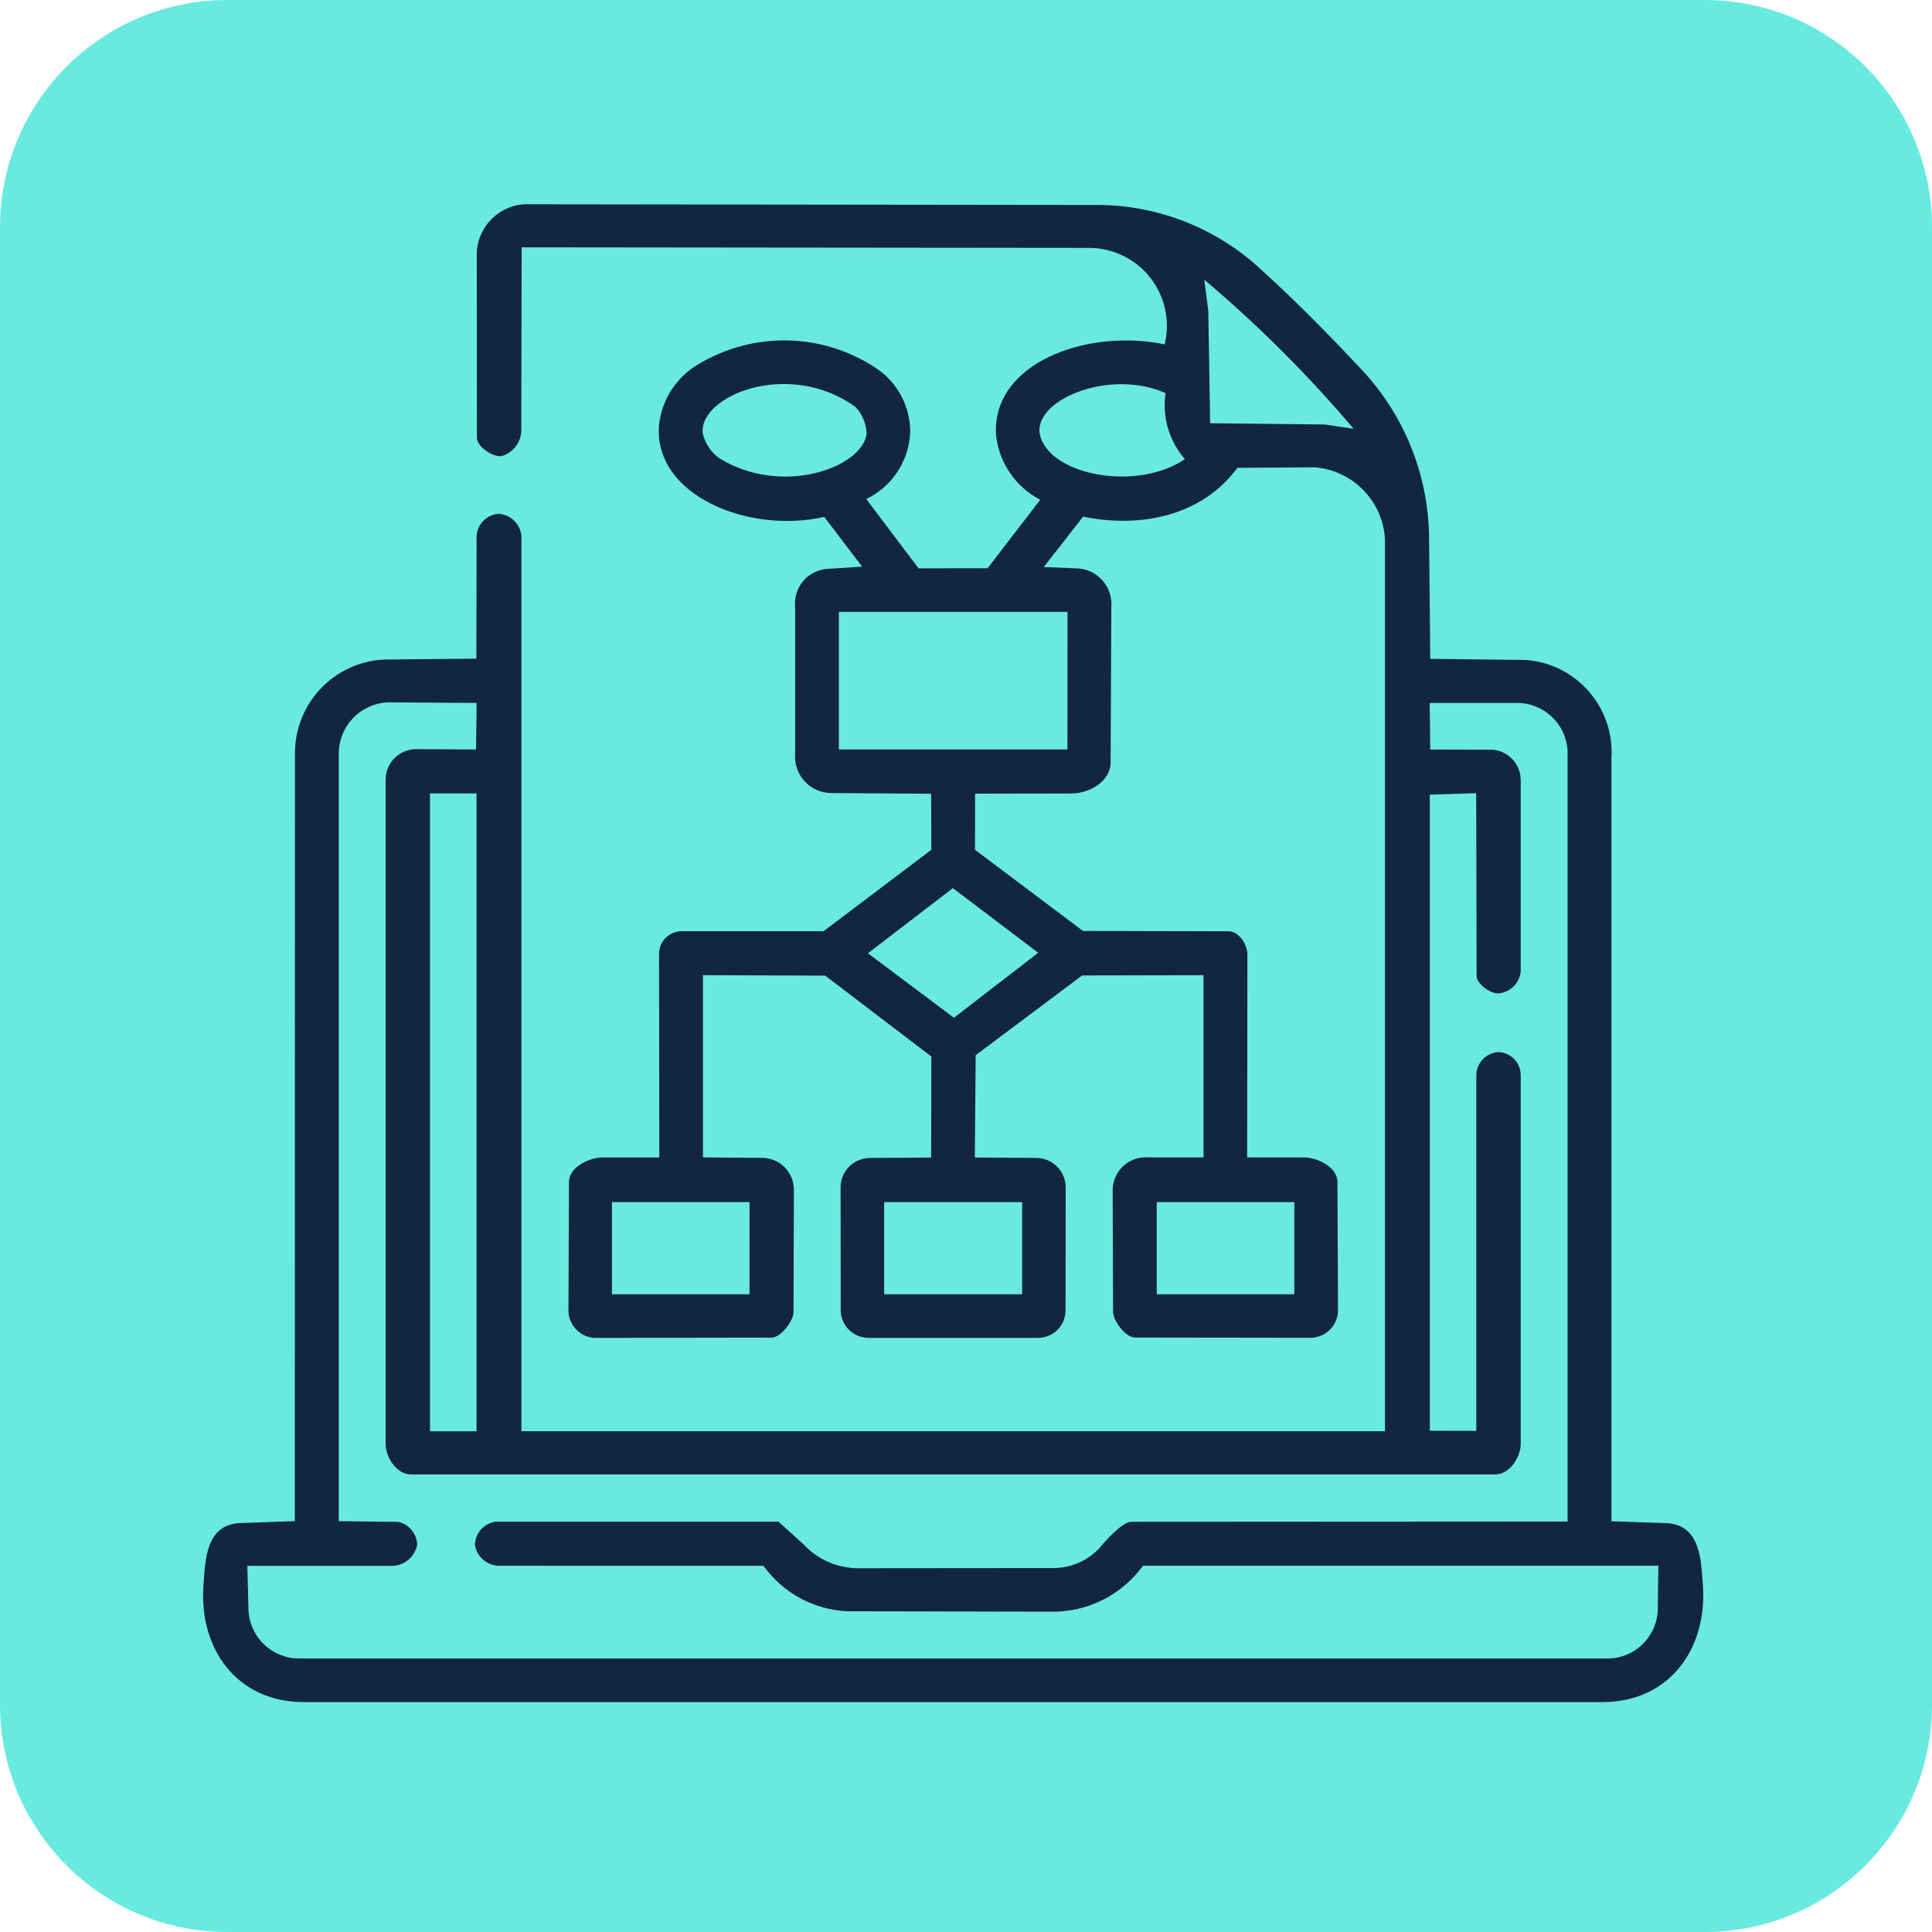
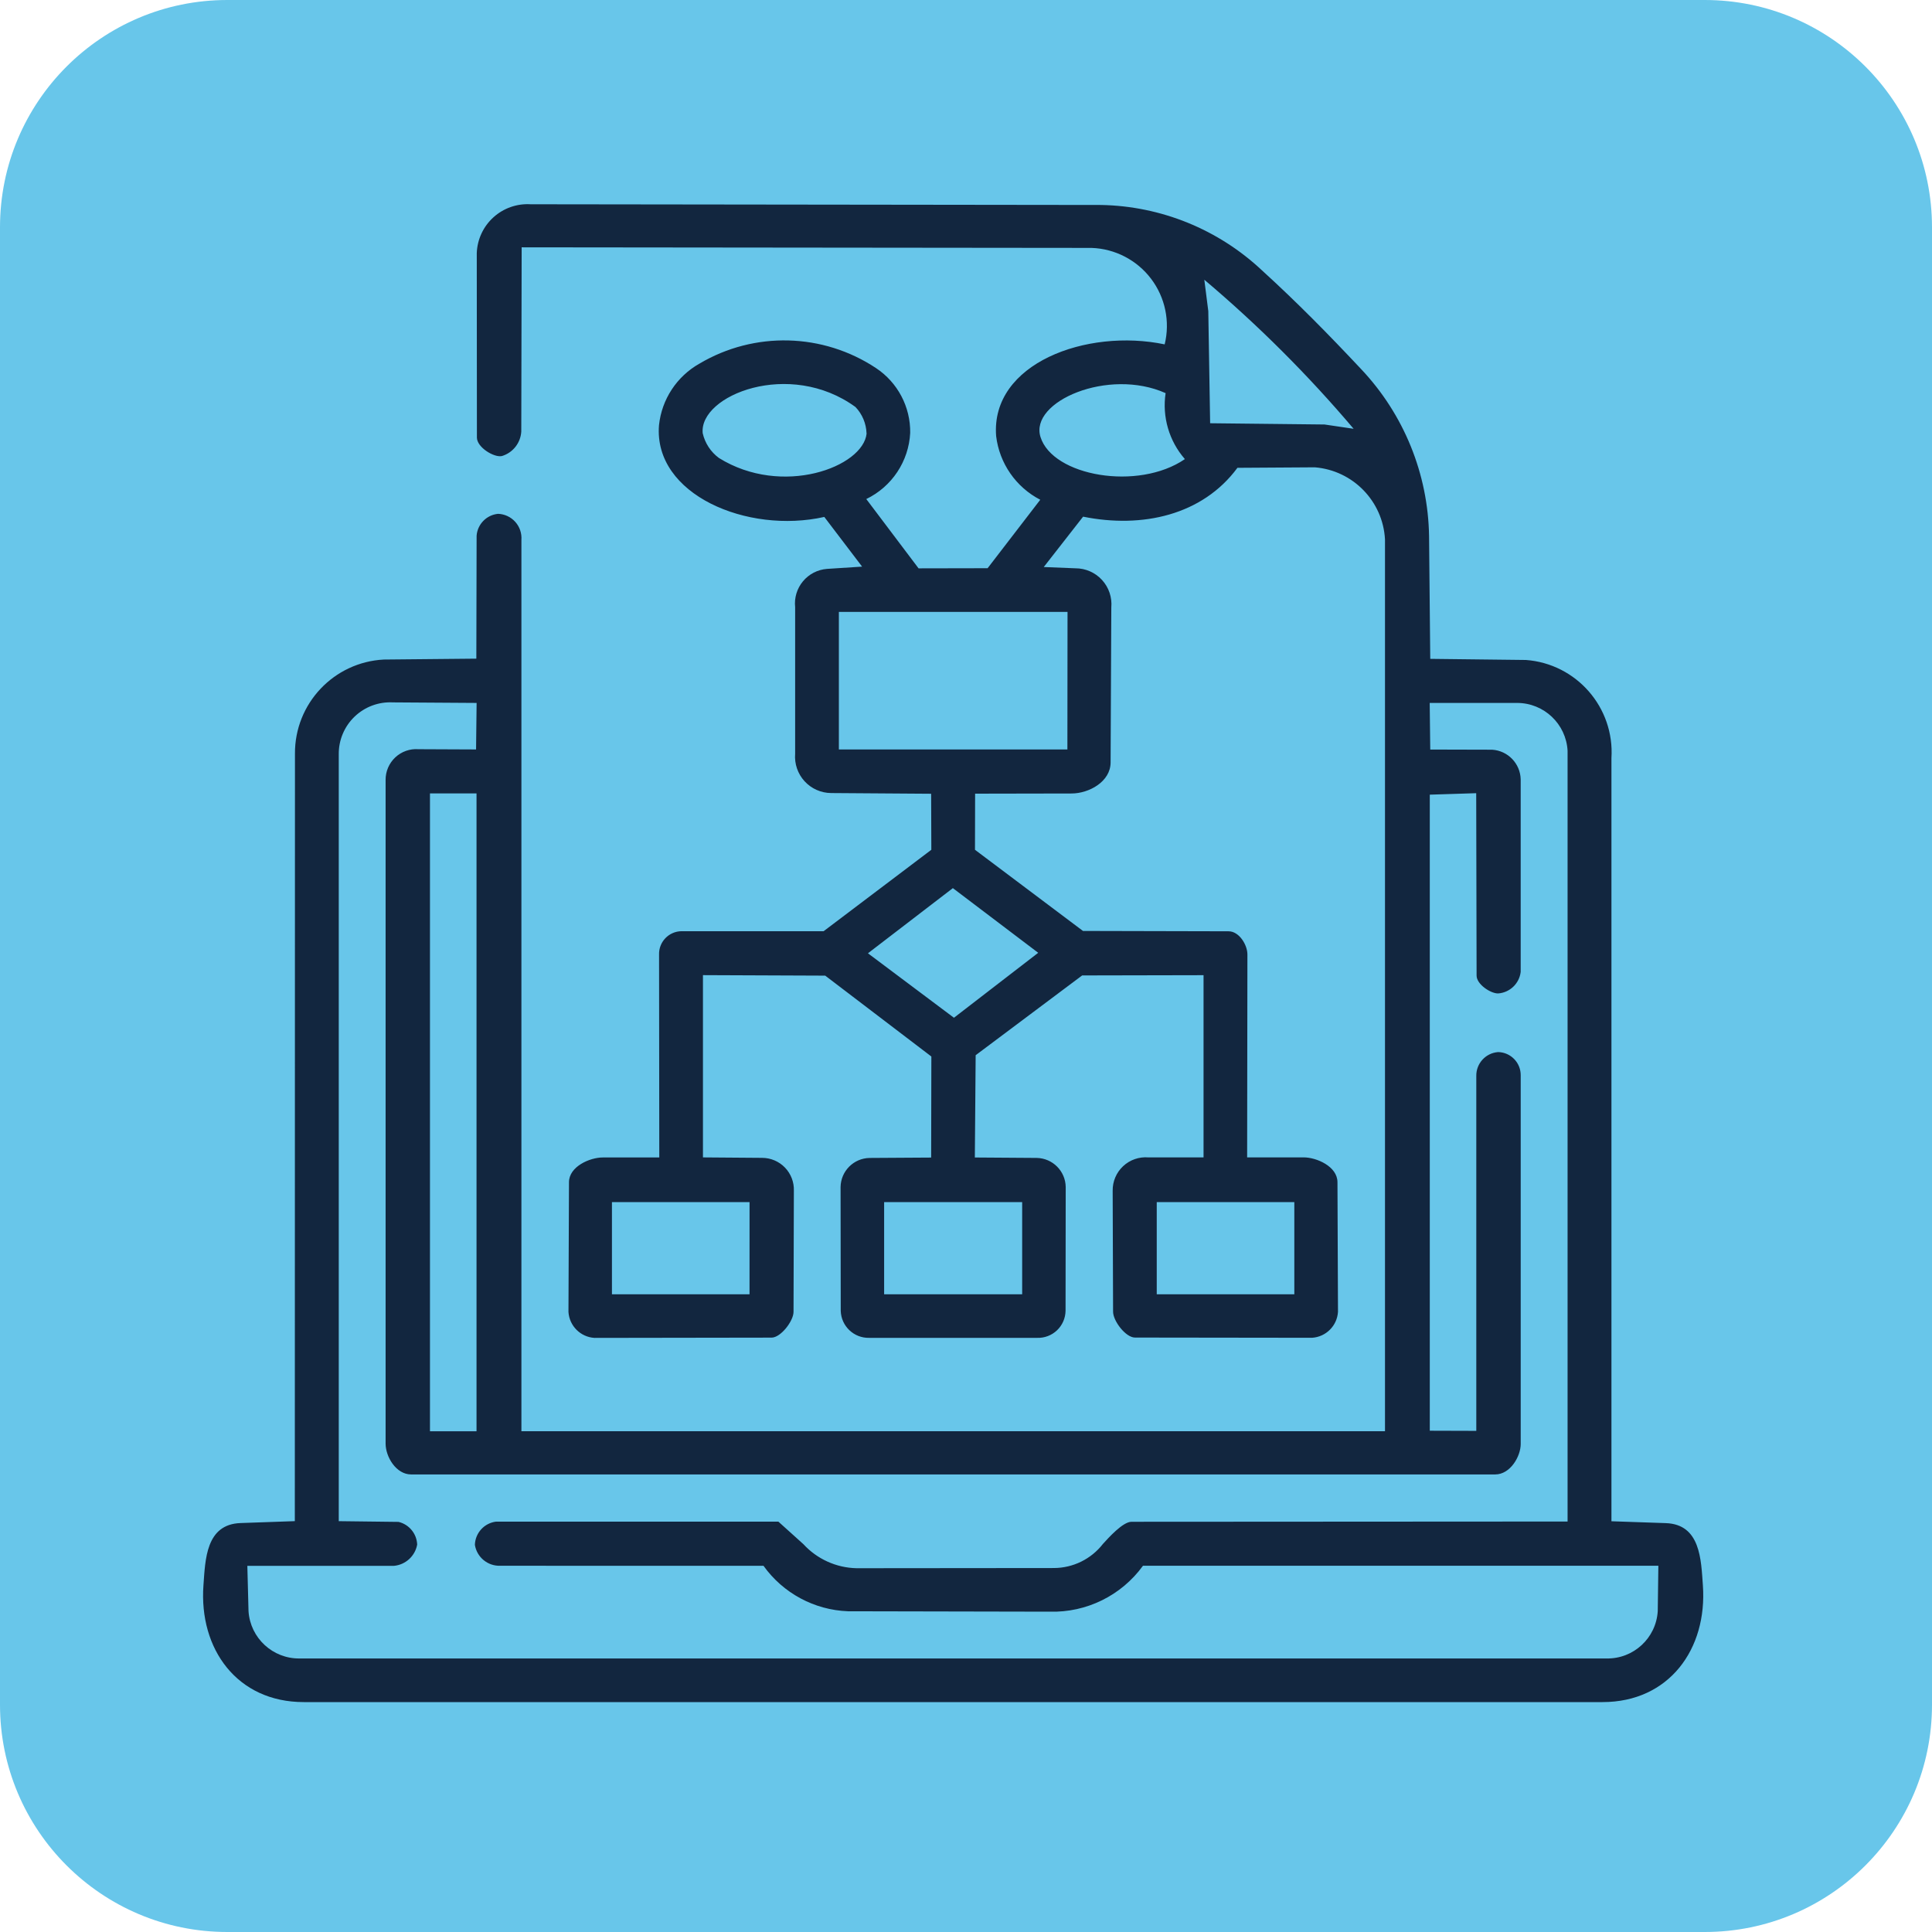
<svg xmlns="http://www.w3.org/2000/svg" width="85" height="85" viewBox="0 0 85 85">
  <defs>
    <clipPath id="clip-path">
-       <rect id="Rectangle_462410" data-name="Rectangle 462410" width="66" height="65.896" fill="#12263f" />
+       <rect id="Rectángulo_462410" data-name="Rectángulo 462410" width="66" height="65.896" fill="#12263f" />
    </clipPath>
  </defs>
-   <g id="img2" transform="translate(-705.629 -410)">
-     <g id="Group_1180019" data-name="Group 1180019">
-       <g id="Group_1180023" data-name="Group 1180023">
-         <rect id="Rectangle_456333" data-name="Rectangle 456333" width="85" height="85" rx="10" transform="translate(705.629 410)" fill="#68eae0" />
-         <g id="Group_1212693" data-name="Group 1212693" transform="translate(714.563 418.987)">
-           <g id="Group_1212692" data-name="Group 1212692" clip-path="url(#clip-path)">
-             <path id="Path_1278110" data-name="Path 1278110" d="M38.677,33.928l-4.686,3.51-.036,4.5,2.727.019a1.3,1.3,0,0,1,1.271,1.276l-.007,5.446a1.209,1.209,0,0,1-1.253,1.194H29.307a1.224,1.224,0,0,1-1.252-1.191l-.007-5.45a1.3,1.3,0,0,1,1.274-1.274l2.711-.017.009-4.446-4.67-3.558-5.379-.022,0,8.019,2.6.02a1.4,1.4,0,0,1,1.4,1.449l-.015,5.327c0,.4-.56,1.132-.966,1.133l-7.792.012a1.222,1.222,0,0,1-1.144-1.141l.023-5.708c0-.694.925-1.089,1.483-1.089h2.49l-.01-8.917a1,1,0,0,1,.985-1.038l6.255,0L32.041,28.4l-.009-2.465-4.4-.031a1.6,1.6,0,0,1-1.583-1.73l0-6.447a1.526,1.526,0,0,1,1.4-1.685l1.546-.1-1.663-2.186c-3.383.759-7.517-.981-7.273-4.034A3.535,3.535,0,0,1,21.841,7.01a7.31,7.31,0,0,1,7.77.2,3.365,3.365,0,0,1,1.5,2.847,3.427,3.427,0,0,1-1.932,2.912l2.3,3.049,3.038-.006L36.833,13a3.641,3.641,0,0,1-1.941-2.8c-.249-3.2,3.985-4.753,7.415-4.036A3.432,3.432,0,0,0,39.089,1.92L14.017,1.894,14,10a1.2,1.2,0,0,1-.852,1.077c-.338.077-1.1-.379-1.1-.815l-.006-8.117A2.234,2.234,0,0,1,14.412,0L39.506.031a10.617,10.617,0,0,1,7.087,2.882c1.555,1.417,2.923,2.811,4.359,4.341A10.949,10.949,0,0,1,53.939,14.6l.052,5.4,4.208.049a4.073,4.073,0,0,1,3.764,4.317l0,33.576,2.39.082c1.53.052,1.552,1.611,1.633,2.738.2,2.8-1.485,5.136-4.415,5.136H4.432C1.5,65.9-.187,63.563.017,60.759c.082-1.12.1-2.684,1.633-2.738l2.387-.084.006-33.764A4.124,4.124,0,0,1,7.956,20.03l4.067-.039.012-5.411a1.048,1.048,0,0,1,.945-.961,1.068,1.068,0,0,1,1.026,1.145l0,39.216H52l0-39.237a3.364,3.364,0,0,0-3.085-3.17l-3.407.022c-1.54,2.086-4.192,2.675-6.79,2.149L36.987,15.96l1.392.056a1.581,1.581,0,0,1,1.58,1.723l-.031,6.814c0,.857-.96,1.369-1.715,1.37l-4.246.008L33.961,28.4l4.752,3.571,6.406.015c.467,0,.829.6.828,1.022l-.012,8.925,2.491,0c.558,0,1.48.395,1.483,1.089l.023,5.707a1.221,1.221,0,0,1-1.144,1.141L41,49.86c-.406,0-.962-.727-.963-1.136l-.018-5.318a1.451,1.451,0,0,1,1.573-1.472l2.425,0,0-8.017ZM49.341,9.689l1.279.189a55.614,55.614,0,0,0-6.569-6.558L44.226,4.7l.081,4.934Zm-20.151.391a1.766,1.766,0,0,0-.485-1.159c-2.9-2.115-6.888-.518-6.723,1.151a1.871,1.871,0,0,0,.712,1.089c2.784,1.734,6.354.4,6.5-1.081m14,1.129a3.6,3.6,0,0,1-.846-2.9c-2.516-1.127-5.994.367-5.505,1.929.539,1.725,4.294,2.383,6.351.975m-5.161,6.722H27.973v6.052H38.027ZM60.033,57.954l0-33.915a2.226,2.226,0,0,0-2.215-2.1l-3.851,0,.024,2.051,2.723.007A1.339,1.339,0,0,1,57.97,25.3l0,8.474a1.078,1.078,0,0,1-.991.946c-.324.009-.949-.4-.949-.783l-.017-8.027-2.042.065,0,27.984,2.046.006V38.356A1.036,1.036,0,0,1,56.98,37.3a1.015,1.015,0,0,1,.991,1.033l0,16.209c0,.551-.463,1.34-1.12,1.34H9.152c-.658,0-1.121-.774-1.121-1.358V25.33a1.346,1.346,0,0,1,1.447-1.355l2.533.011.024-2.047-3.682-.024A2.263,2.263,0,0,0,5.97,24.2l0,33.738L8.6,57.97a1.069,1.069,0,0,1,.82,1,1.146,1.146,0,0,1-1.026.934l-6.446,0L2,61.9a2.226,2.226,0,0,0,2.251,2.079H61.744A2.217,2.217,0,0,0,64,61.9l.027-2-22.675,0a4.9,4.9,0,0,1-4.1,2.02l-8.876-.018a4.793,4.793,0,0,1-3.719-2L13.079,59.9a1.092,1.092,0,0,1-1.12-.92,1.063,1.063,0,0,1,.931-1.022l12.421,0,1.1.991a3.271,3.271,0,0,0,2.338,1.059L37.435,60a2.745,2.745,0,0,0,2.155-1.06c.232-.254.871-.974,1.256-.975ZM9.983,53.983h2.048V25.92H9.983ZM33.036,35.79l3.707-2.858-3.755-2.845-3.736,2.867ZM24.043,43.9H17.989v4.057h6.053Zm11.994,0H29.964v4.057h6.073Zm11.974,0H41.958v4.057h6.053Z" transform="translate(0 0)" fill="#12263f" />
+   <g id="Grupo_1212306" data-name="Grupo 1212306" transform="translate(-705.629 -410)">
+     <g id="Grupo_1180019" data-name="Grupo 1180019">
+       <g id="Grupo_1180023" data-name="Grupo 1180023">
+         <rect id="Rectángulo_456333" data-name="Rectángulo 456333" width="85" height="85" rx="10" transform="translate(705.629 410)" fill="#68c6ea" />
+         <g id="Grupo_1212693" data-name="Grupo 1212693" transform="translate(714.563 418.987)">
+           <g id="Grupo_1212692" data-name="Grupo 1212692" clip-path="url(#clip-path)">
+             <path id="Trazado_1278110" data-name="Trazado 1278110" d="M38.677,33.928l-4.686,3.51-.036,4.5,2.727.019a1.3,1.3,0,0,1,1.271,1.276l-.007,5.446a1.209,1.209,0,0,1-1.253,1.194H29.307a1.224,1.224,0,0,1-1.252-1.191l-.007-5.45a1.3,1.3,0,0,1,1.274-1.274l2.711-.017.009-4.446-4.67-3.558-5.379-.022,0,8.019,2.6.02a1.4,1.4,0,0,1,1.4,1.449l-.015,5.327c0,.4-.56,1.132-.966,1.133l-7.792.012a1.222,1.222,0,0,1-1.144-1.141l.023-5.708c0-.694.925-1.089,1.483-1.089h2.49l-.01-8.917a1,1,0,0,1,.985-1.038l6.255,0L32.041,28.4l-.009-2.465-4.4-.031a1.6,1.6,0,0,1-1.583-1.73l0-6.447a1.526,1.526,0,0,1,1.4-1.685l1.546-.1-1.663-2.186c-3.383.759-7.517-.981-7.273-4.034A3.535,3.535,0,0,1,21.841,7.01a7.31,7.31,0,0,1,7.77.2,3.365,3.365,0,0,1,1.5,2.847,3.427,3.427,0,0,1-1.932,2.912l2.3,3.049,3.038-.006L36.833,13a3.641,3.641,0,0,1-1.941-2.8c-.249-3.2,3.985-4.753,7.415-4.036A3.432,3.432,0,0,0,39.089,1.92L14.017,1.894,14,10a1.2,1.2,0,0,1-.852,1.077c-.338.077-1.1-.379-1.1-.815l-.006-8.117A2.234,2.234,0,0,1,14.412,0L39.506.031a10.617,10.617,0,0,1,7.087,2.882c1.555,1.417,2.923,2.811,4.359,4.341A10.949,10.949,0,0,1,53.939,14.6l.052,5.4,4.208.049a4.073,4.073,0,0,1,3.764,4.317l0,33.576,2.39.082c1.53.052,1.552,1.611,1.633,2.738.2,2.8-1.485,5.136-4.415,5.136H4.432C1.5,65.9-.187,63.563.017,60.759c.082-1.12.1-2.684,1.633-2.738l2.387-.084.006-33.764A4.124,4.124,0,0,1,7.956,20.03l4.067-.039.012-5.411a1.048,1.048,0,0,1,.945-.961,1.068,1.068,0,0,1,1.026,1.145l0,39.216H52l0-39.237a3.364,3.364,0,0,0-3.085-3.17l-3.407.022c-1.54,2.086-4.192,2.675-6.79,2.149L36.987,15.96l1.392.056a1.581,1.581,0,0,1,1.58,1.723l-.031,6.814c0,.857-.96,1.369-1.715,1.37l-4.246.008L33.961,28.4l4.752,3.571,6.406.015c.467,0,.829.6.828,1.022l-.012,8.925,2.491,0c.558,0,1.48.395,1.483,1.089l.023,5.707a1.221,1.221,0,0,1-1.144,1.141L41,49.86c-.406,0-.962-.727-.963-1.136l-.018-5.318a1.451,1.451,0,0,1,1.573-1.472l2.425,0,0-8.017ZM49.341,9.689l1.279.189a55.614,55.614,0,0,0-6.569-6.558L44.226,4.7l.081,4.934Zm-20.151.391a1.766,1.766,0,0,0-.485-1.159c-2.9-2.115-6.888-.518-6.723,1.151a1.871,1.871,0,0,0,.712,1.089c2.784,1.734,6.354.4,6.5-1.081m14,1.129a3.6,3.6,0,0,1-.846-2.9c-2.516-1.127-5.994.367-5.505,1.929.539,1.725,4.294,2.383,6.351.975m-5.161,6.722H27.973v6.052H38.027ZM60.033,57.954l0-33.915a2.226,2.226,0,0,0-2.215-2.1l-3.851,0,.024,2.051,2.723.007A1.339,1.339,0,0,1,57.97,25.3l0,8.474a1.078,1.078,0,0,1-.991.946c-.324.009-.949-.4-.949-.783l-.017-8.027-2.042.065,0,27.984,2.046.006V38.356A1.036,1.036,0,0,1,56.98,37.3a1.015,1.015,0,0,1,.991,1.033l0,16.209c0,.551-.463,1.34-1.12,1.34H9.152c-.658,0-1.121-.774-1.121-1.358V25.33a1.346,1.346,0,0,1,1.447-1.355l2.533.011.024-2.047-3.682-.024A2.263,2.263,0,0,0,5.97,24.2l0,33.738L8.6,57.97a1.069,1.069,0,0,1,.82,1,1.146,1.146,0,0,1-1.026.934l-6.446,0L2,61.9a2.226,2.226,0,0,0,2.251,2.079H61.744A2.217,2.217,0,0,0,64,61.9l.027-2-22.675,0a4.9,4.9,0,0,1-4.1,2.02l-8.876-.018a4.793,4.793,0,0,1-3.719-2L13.079,59.9a1.092,1.092,0,0,1-1.12-.92,1.063,1.063,0,0,1,.931-1.022l12.421,0,1.1.991a3.271,3.271,0,0,0,2.338,1.059L37.435,60a2.745,2.745,0,0,0,2.155-1.06c.232-.254.871-.974,1.256-.975ZM9.983,53.983h2.048V25.92H9.983ZM33.036,35.79l3.707-2.858-3.755-2.845-3.736,2.867ZM24.043,43.9H17.989v4.057h6.053Zm11.994,0H29.964v4.057h6.073Zm11.974,0H41.958v4.057h6.053Z" transform="translate(0 0)" fill="#12263f" />
          </g>
        </g>
      </g>
    </g>
  </g>
</svg>
